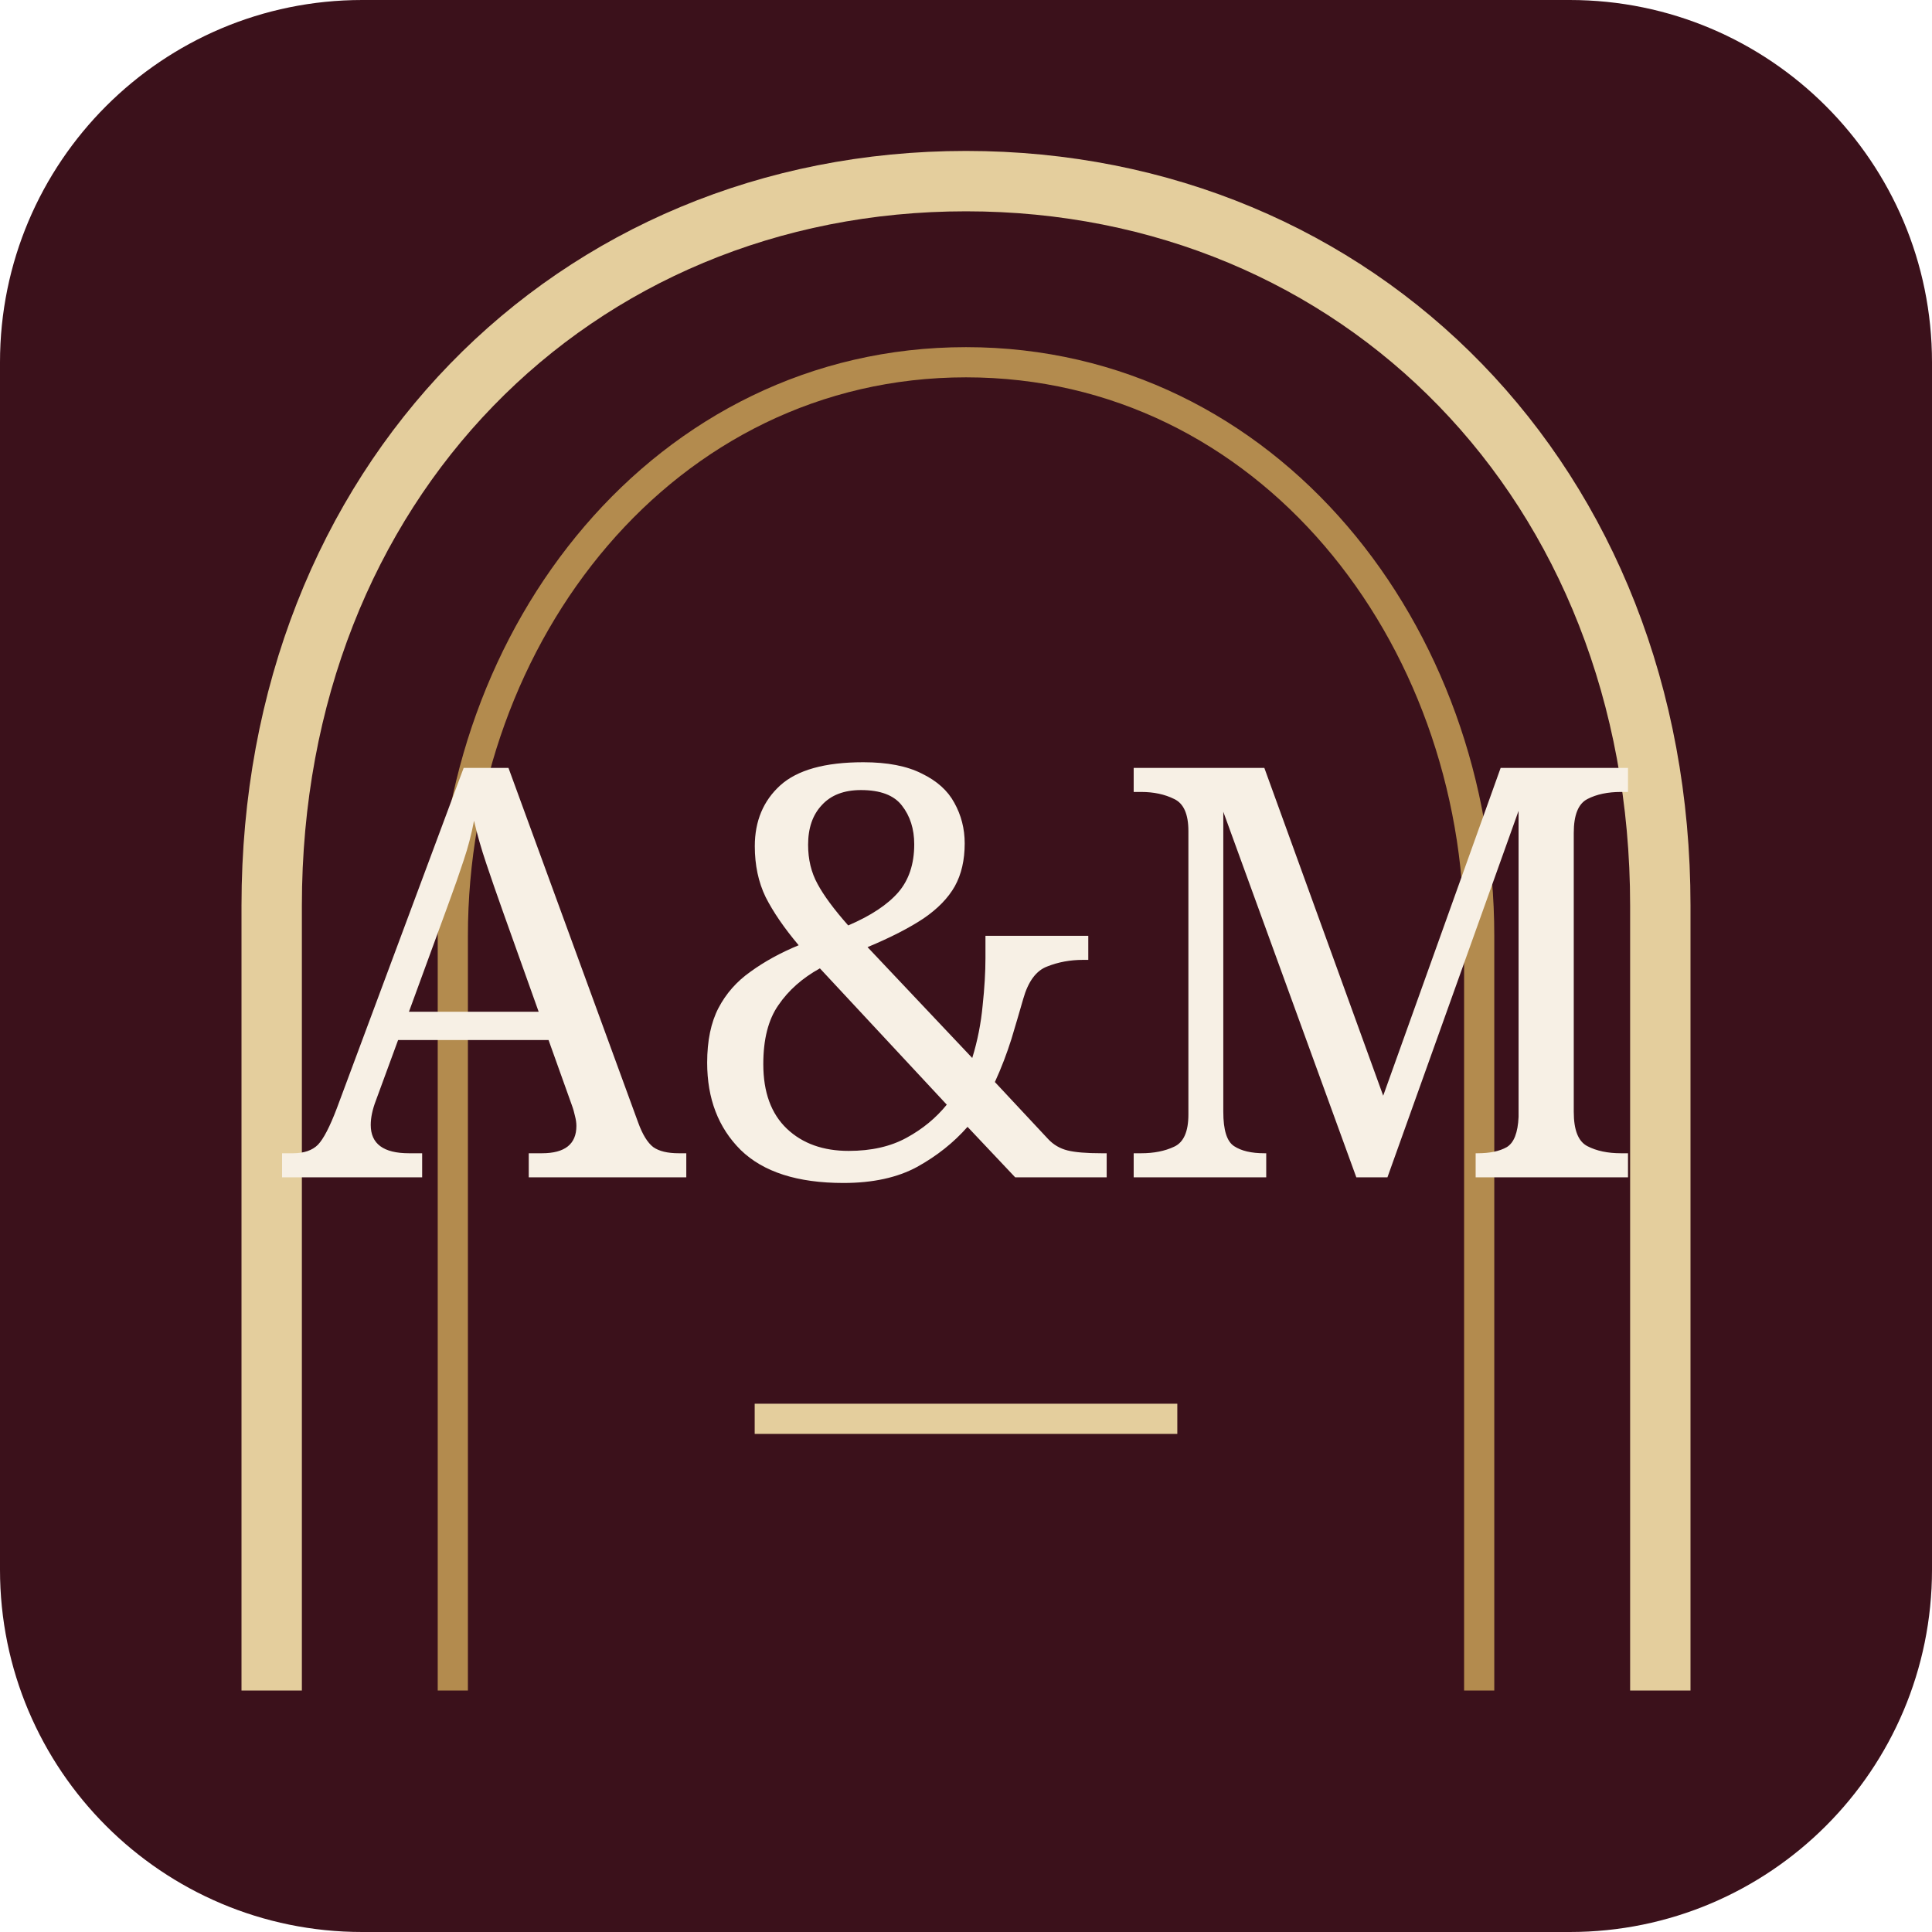
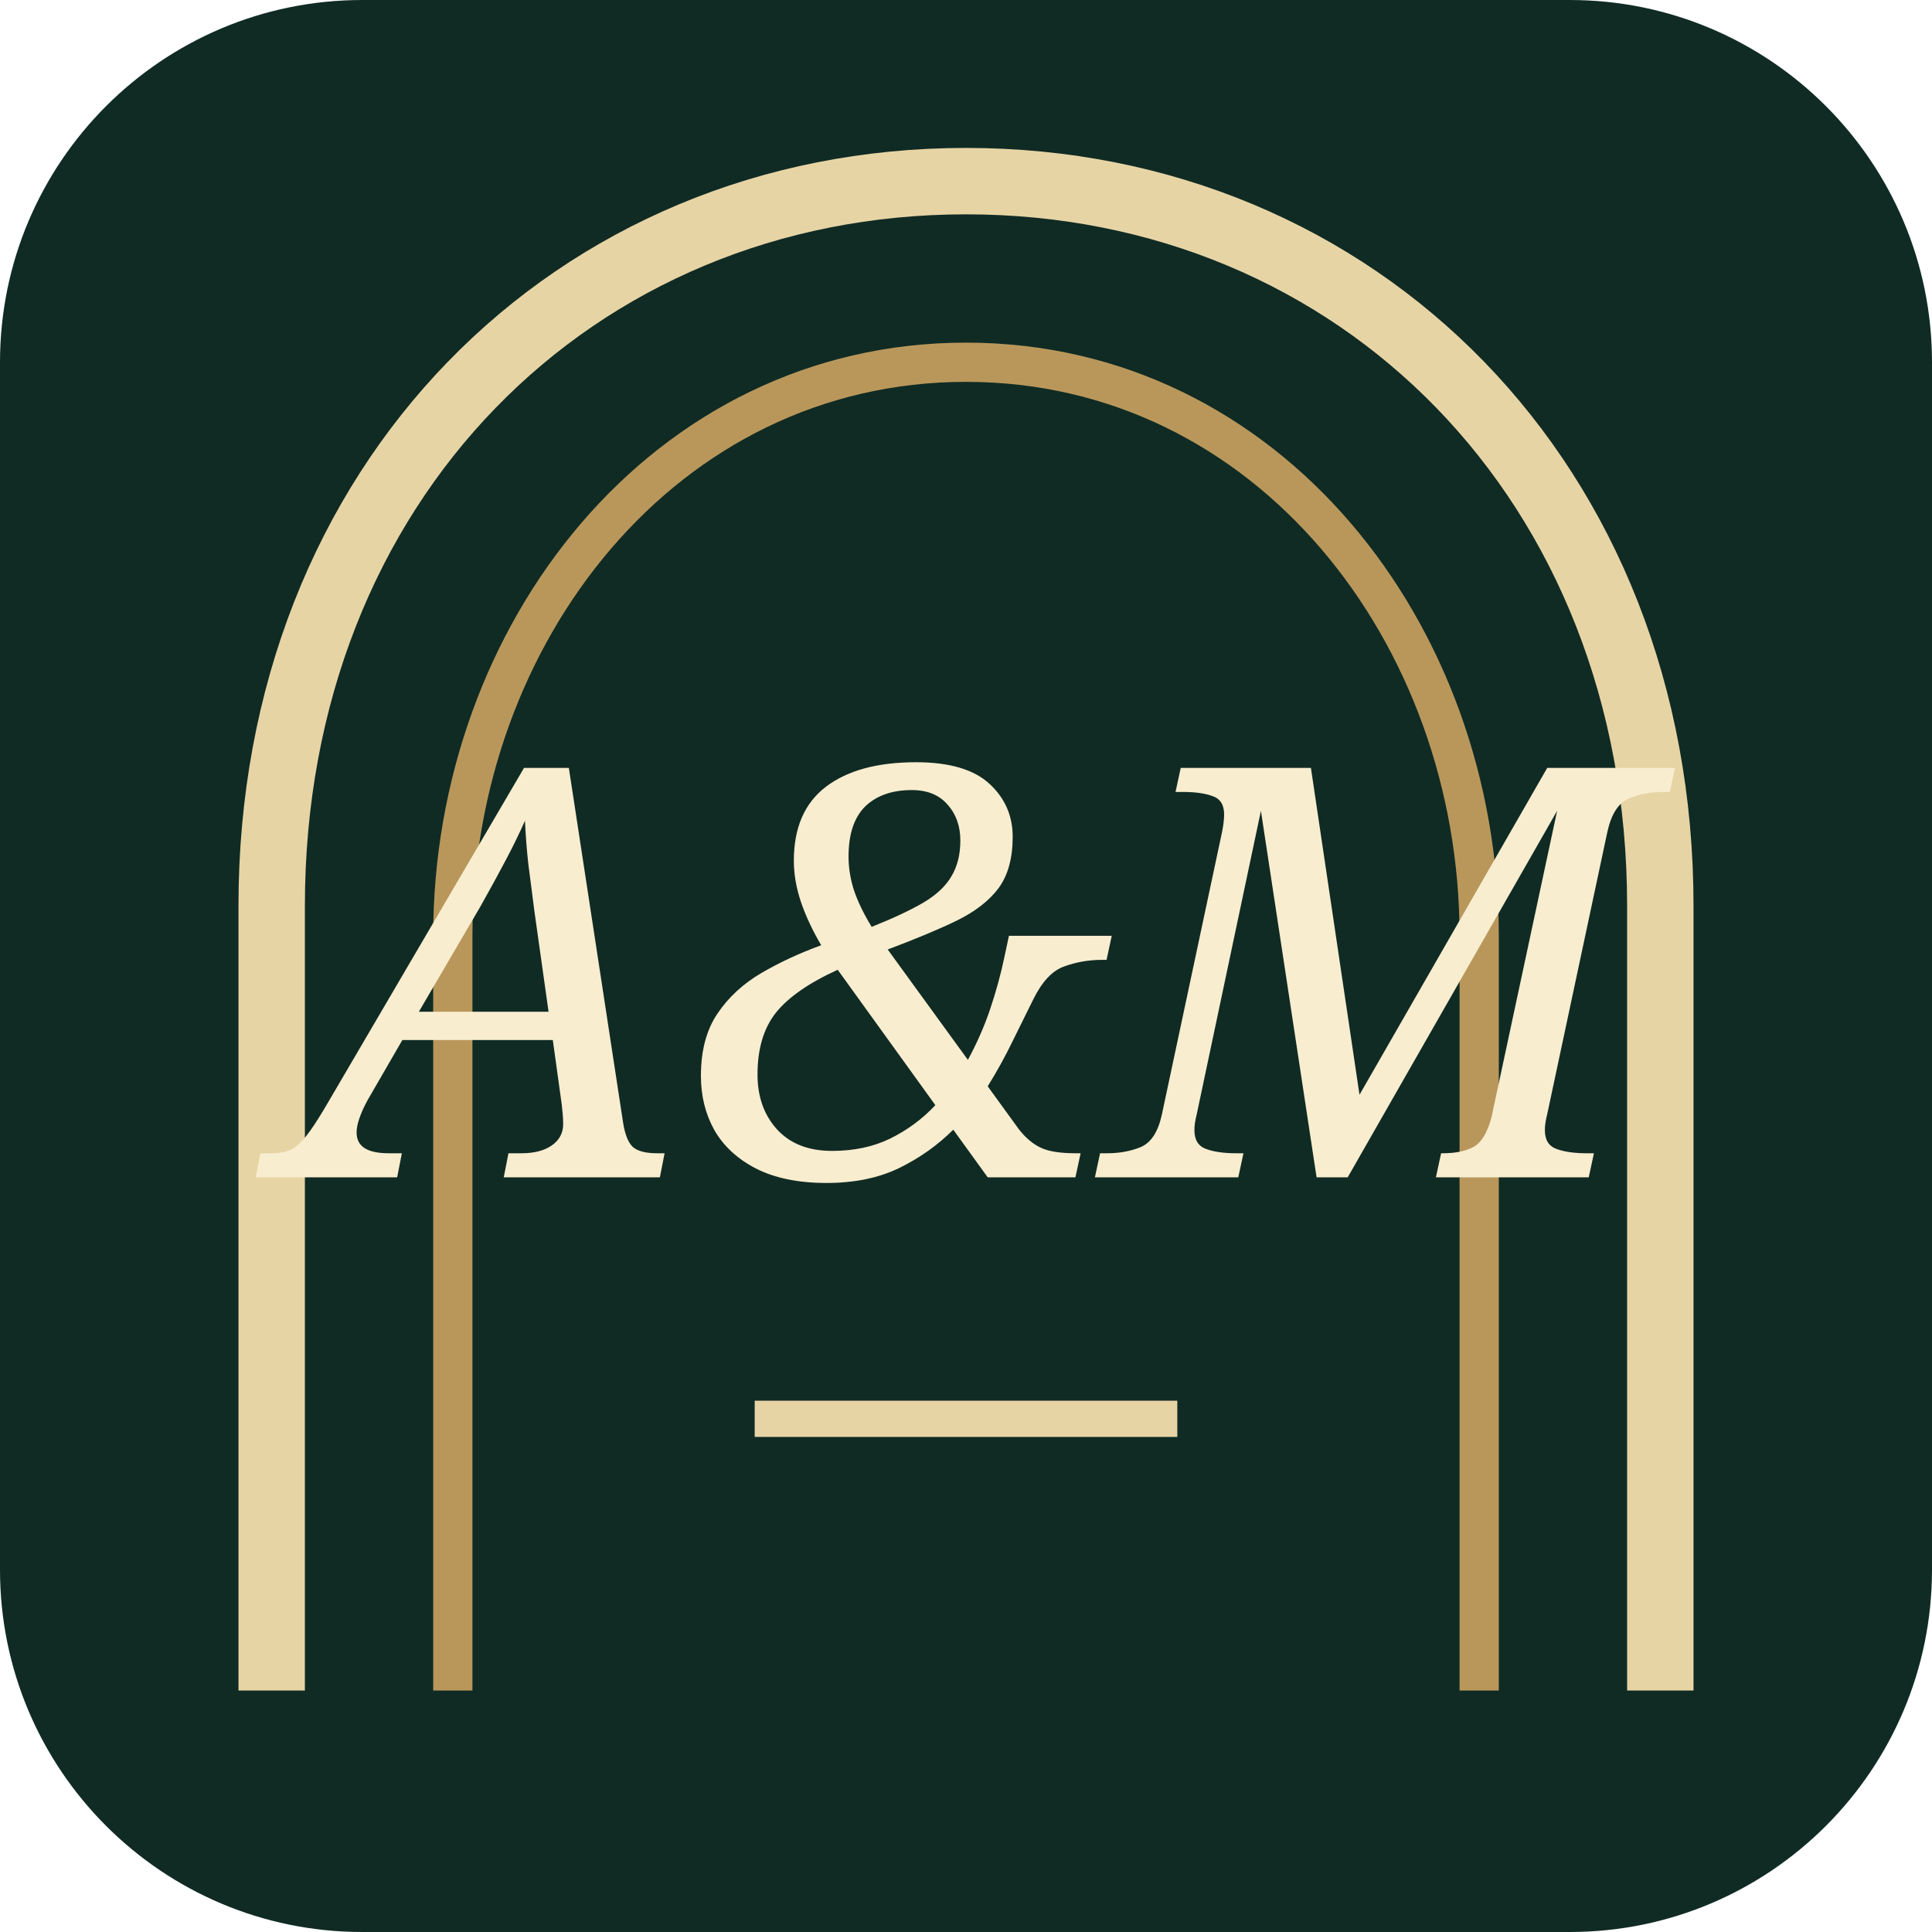
<svg xmlns="http://www.w3.org/2000/svg" viewBox="0 0 64 64">
-   <rect width="64" height="64" rx="12" fill="#3b111b" />
-   <path d="M9 56V30C9 16 19 6 32 6s23 10 23 24v26" fill="none" stroke="#e4ce9d" stroke-width="2" />
-   <path d="M15 56V31c0-10 7-19 17-19s17 9 17 19v25" fill="none" stroke="#b38b4e" stroke-width="1" />
-   <text x="32" y="39" text-anchor="middle" font-family="Georgia,serif" font-size="19" fill="#f7f0e5">A&amp;M</text>
-   <path d="M25 47h14" stroke="#e4ce9d" stroke-width="1" />
+   <rect width="64" height="64" rx="12" fill="#102b24" />
+   <path d="M9 56V30C9 16 19 6 32 6s23 10 23 24v26" fill="none" stroke="#e7d4a5" stroke-width="2.2" />
+   <path d="M15 56V31c0-10 7-19 17-19s17 9 17 19v25" fill="none" stroke="#b9975b" stroke-width="1.3" />
+   <text x="32" y="39" text-anchor="middle" font-family="Georgia,serif" font-size="19" font-style="italic" fill="#f8edcf">A&amp;M</text>
+   <path d="M25 47h14" stroke="#e7d4a5" stroke-width="1.2" />
</svg>
